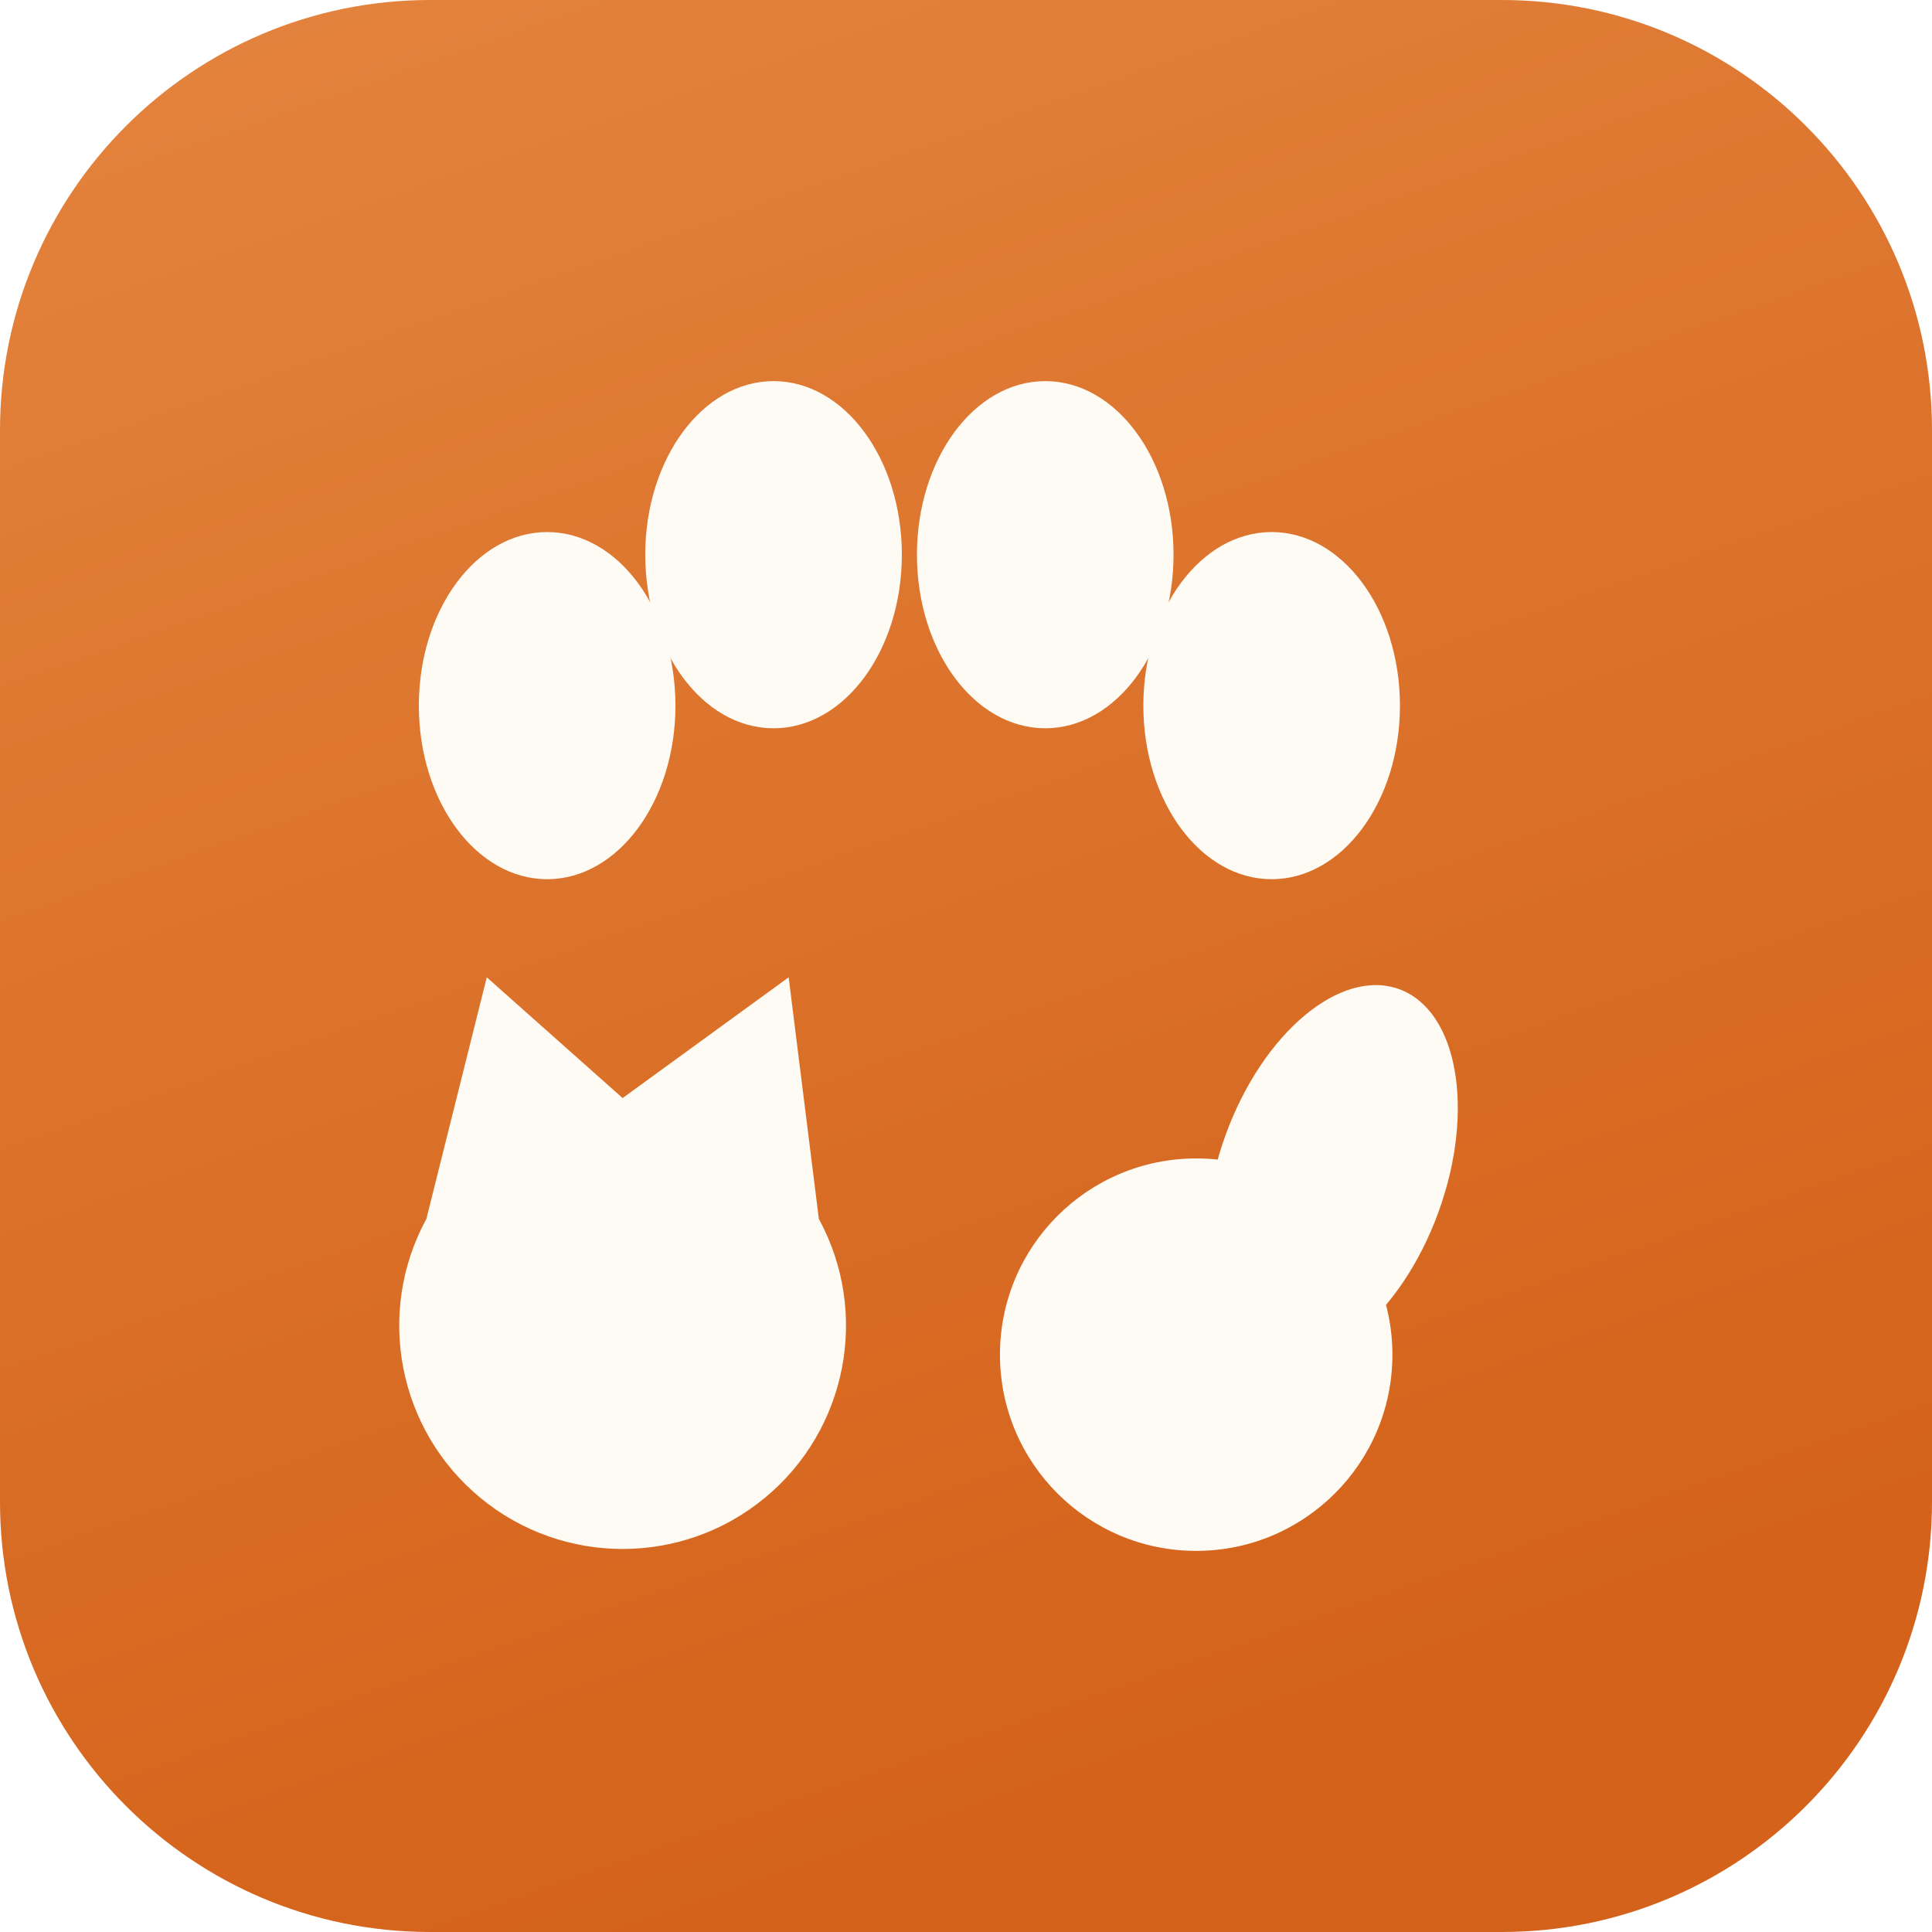
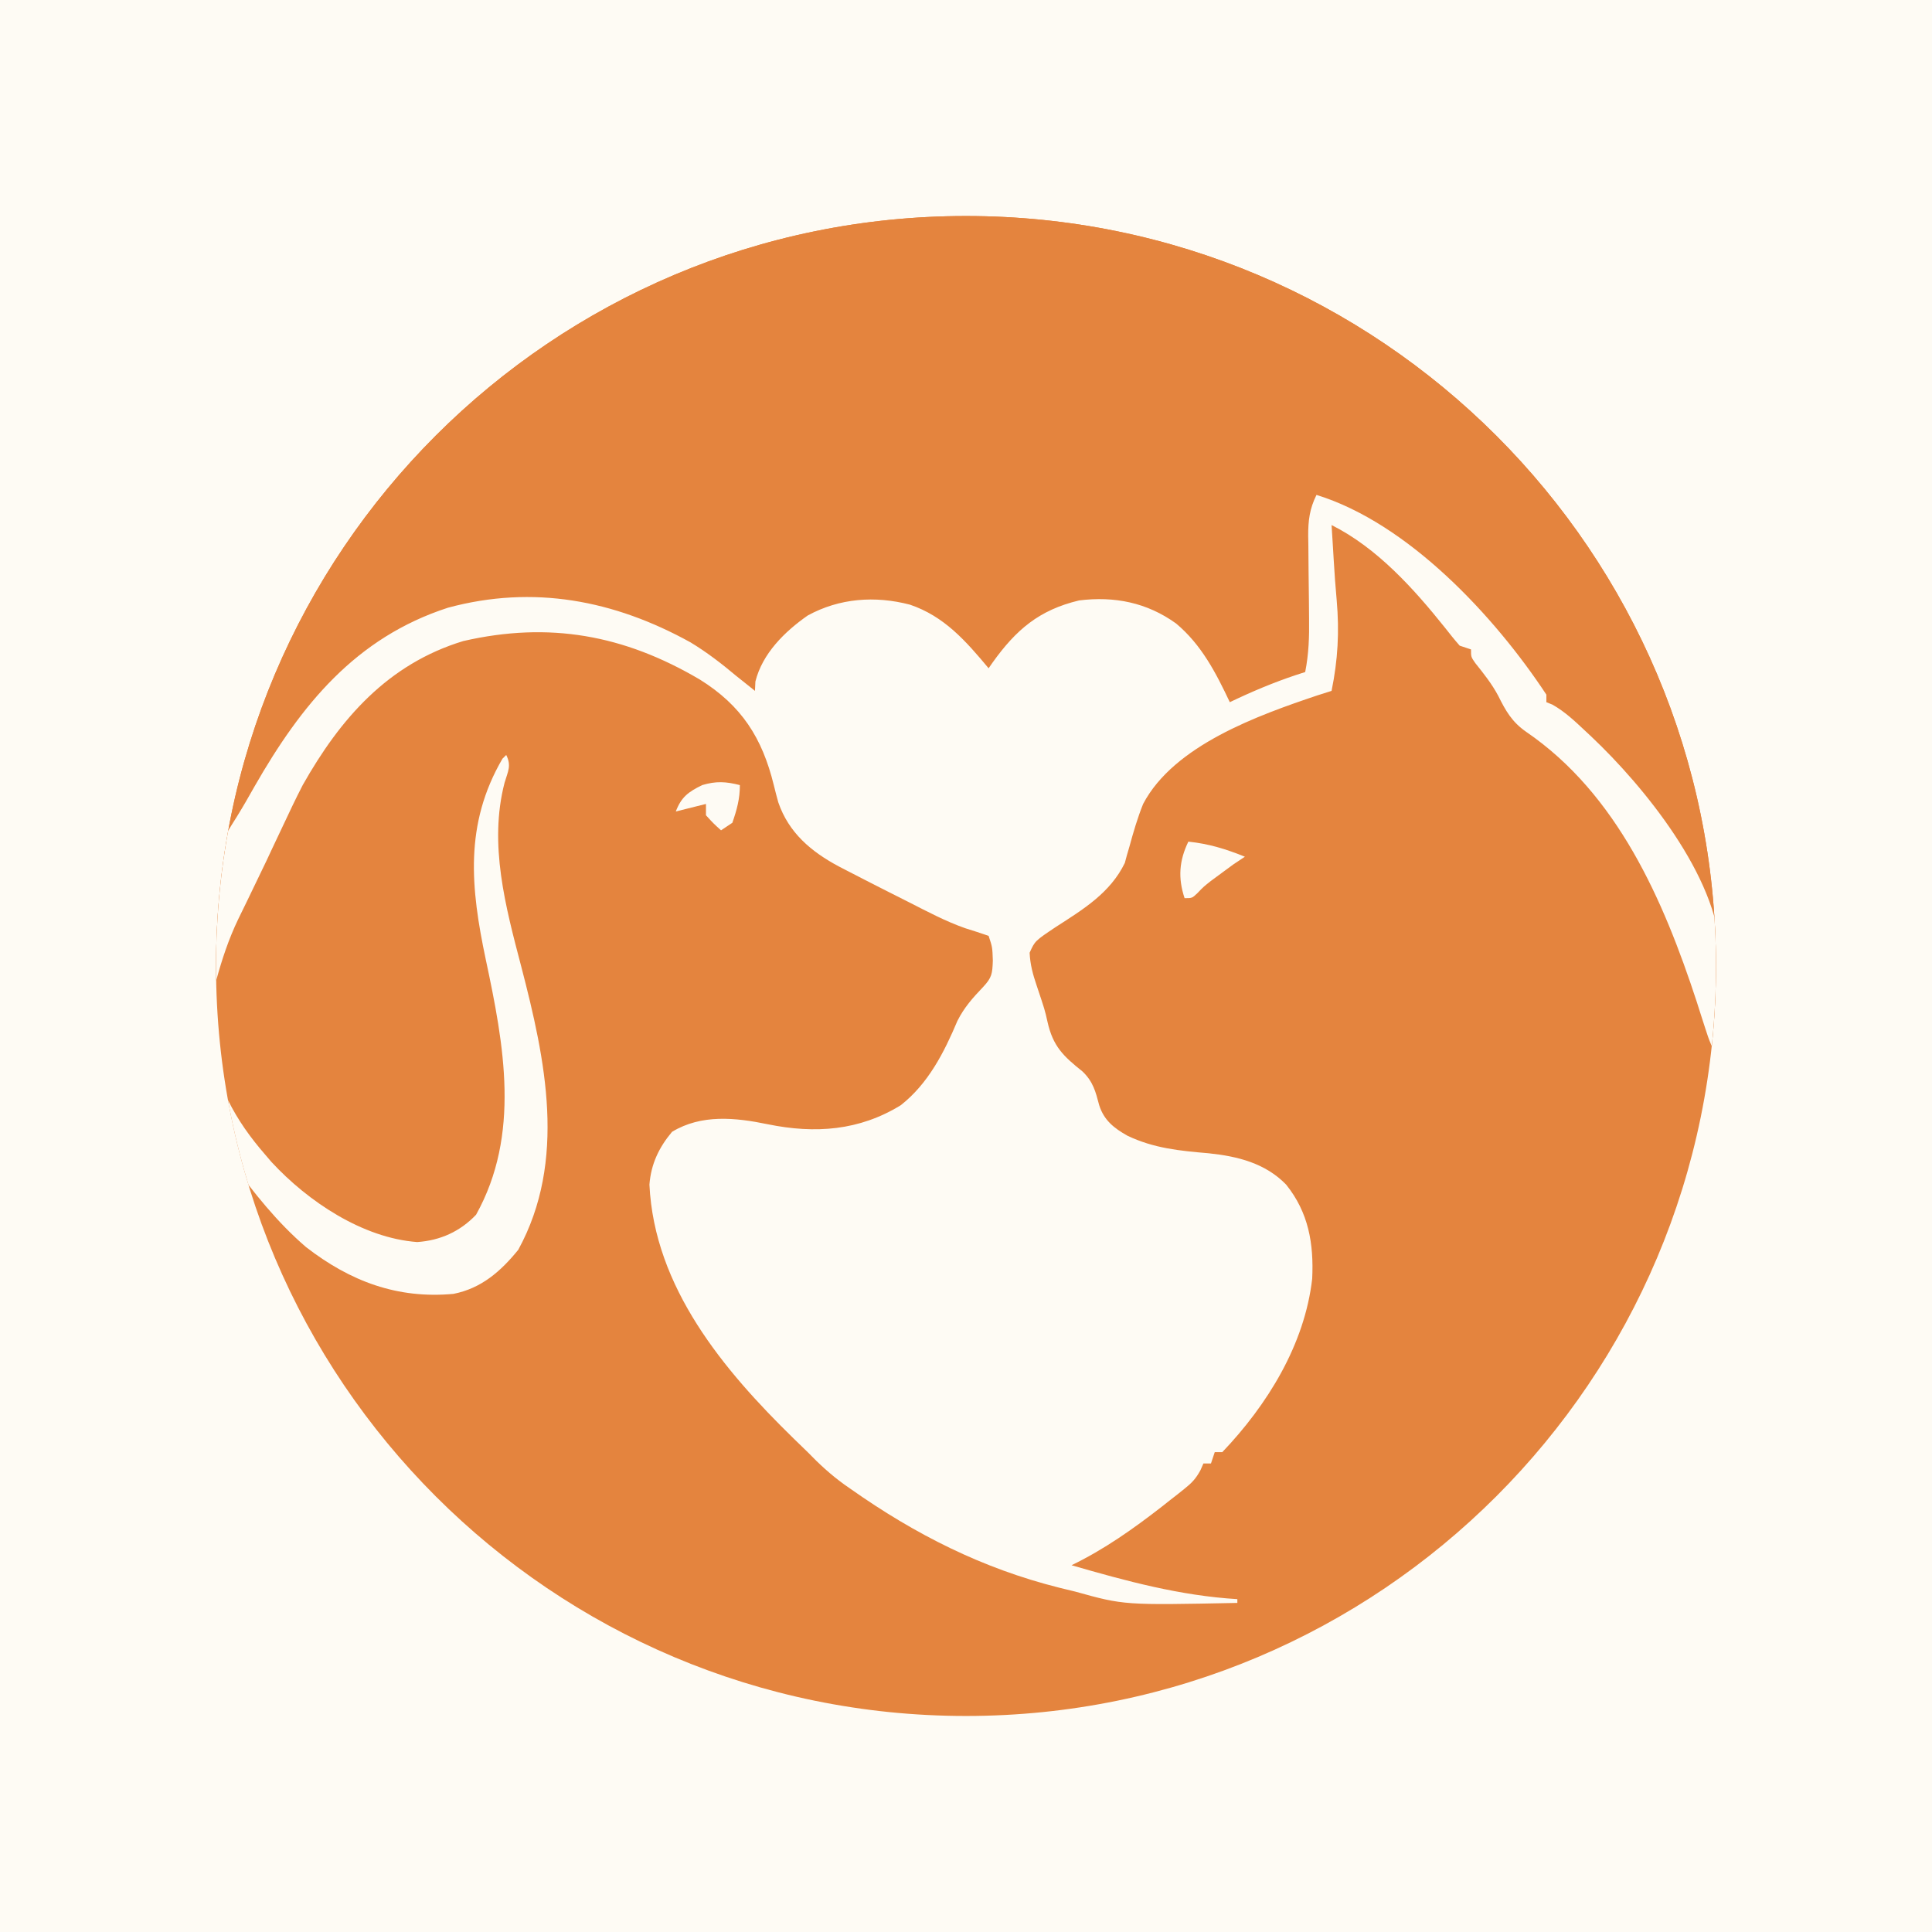
<svg xmlns="http://www.w3.org/2000/svg" width="1024" height="1024" viewBox="0 0 1024 1024">
  <defs>
-     <linearGradient id="bg" x1="0" y1="0" x2="0.35" y2="1">
-       <stop offset="0" stop-color="#E4843E" />
-       <stop offset="1" stop-color="#D4621A" />
-     </linearGradient>
+     <clipPath id="disc">
+       <circle cx="200" cy="200" r="199" />
+     </clipPath>
  </defs>
-   <rect width="1024" height="1024" rx="228" ry="228" fill="url(#bg)" />
-   <g transform="translate(2 22) scale(8)">
-     <g fill="#FEFBF4">
-       <ellipse cx="36" cy="44" rx="8.5" ry="11.5" />
-       <ellipse cx="51" cy="34" rx="8.5" ry="11.5" />
-       <ellipse cx="69" cy="34" rx="8.5" ry="11.5" />
-       <ellipse cx="84" cy="44" rx="8.5" ry="11.5" />
-       <path d="M32 62 L41 70 L52 62 L54 78 A14.8 14.8 0 1 1 28 78 Z" />
-       <circle cx="79" cy="87" r="13" />
-       <ellipse cx="88" cy="75" rx="7.5" ry="13" transform="rotate(20 88 75)" />
+   <rect width="1024" height="1024" fill="#FEFBF4" />
+   <g transform="translate(512 512) scale(1.9975) translate(-200 -200)">
+     <g clip-path="url(#disc)">
+       <path d="M0 0 C132 0 264 0 400 0 C400 132 400 264 400 400 C268 400 136 400 0 400 C0 268 0 136 0 0 Z " fill="#E4843E" transform="translate(0,0)" />
+       <path d="M0 0 C132 0 264 0 400 0 C400 74.25 400 148.5 400 225 C398.04 222.06 397.17 219.78 396.12 216.43 C395.76 215.32 395.4 214.2 395.03 213.05 C394.65 211.86 394.27 210.67 393.88 209.44 C385.05 182.49 372.86 154.39 348.56 137.81 C344.87 135.22 343.21 132.32 341.23 128.32 C339.54 125.14 337.38 122.43 335.14 119.63 C334 118 334 118 334 116 C333.01 115.67 332.02 115.34 331 115 C329.63 113.45 328.33 111.83 327.06 110.19 C318.76 99.82 309.05 89.03 297 83 C297.1 84.64 297.2 86.28 297.31 87.93 C297.39 89.37 297.48 90.81 297.57 92.25 C297.78 95.82 298.03 99.38 298.36 102.95 C299.09 111.3 298.68 118.78 297 127 C296.38 127.2 296.38 127.2 293.25 128.19 C277.61 133.45 255.18 141.42 247 157 C245.51 160.7 244.41 164.49 243.36 168.33 C243.14 169.09 242.92 169.84 242.69 170.62 C242.51 171.3 242.32 171.97 242.14 172.66 C238.26 180.64 231.06 184.99 223.84 189.64 C218.29 193.35 218.29 193.35 216.88 196.48 C217.03 199.63 217.74 202.2 218.75 205.19 C220.93 211.7 220.93 211.7 221.62 214.79 C223.08 221.3 225.77 223.88 230.92 227.99 C233.74 230.71 234.37 233.26 235.35 236.96 C236.62 240.95 239.29 243.04 242.85 245.04 C249.89 248.39 256.68 249.03 264.38 249.69 C272.05 250.49 279.41 252.3 284.94 258 C290.9 265.41 292.3 273.65 291.86 282.97 C289.87 300.45 279.97 316.45 268 329 C267.34 329 266.68 329 266 329 C265.67 329.99 265.34 330.98 265 332 C264.34 332 263.68 332 263 332 C262.73 332.6 262.47 333.21 262.19 333.83 C260.97 336.06 259.92 337.16 257.95 338.73 C257.34 339.22 256.73 339.71 256.1 340.21 C255.45 340.72 254.8 341.23 254.12 341.75 C253.79 342.01 253.79 342.01 252.1 343.35 C244.48 349.28 236.72 354.79 228 359 C242.5 363.2 256.85 367.09 272 368 C272 368.33 272 368.66 272 369 C241.97 369.61 241.97 369.61 229 366 C227.59 365.65 226.18 365.31 224.77 364.97 C204.33 359.85 186.52 350.83 169.38 338.75 C169.09 338.55 169.09 338.55 167.65 337.54 C164.09 334.96 161.05 332.16 158 329 C156.79 327.82 155.58 326.64 154.36 325.47 C135.67 307.23 117.31 285.31 116 258 C116.43 252.55 118.5 248.18 122 244 C129.78 239.29 138.78 240.2 147.44 242 C159.97 244.55 171.69 243.71 182.69 236.94 C189.97 231.23 194.2 222.93 197.71 214.59 C199.47 211.05 201.83 208.4 204.55 205.56 C206.86 203.08 207 202.06 207.12 198.56 C207 195 207 195 206 192 C203.96 191.3 201.91 190.62 199.84 189.99 C194.63 188.17 189.77 185.57 184.85 183.07 C183.01 182.13 181.16 181.2 179.3 180.27 C175.86 178.54 172.43 176.77 169 175 C168.1 174.53 167.2 174.07 166.27 173.59 C158.95 169.68 152.96 164.67 150.19 156.56 C149.77 155.05 149.37 153.53 149 152 C145.92 139.44 140.43 130.89 129.39 124 C109.25 112.12 89.37 108.55 66.6 113.78 C46.6 119.87 33.98 134.33 24 152 C22.14 155.61 20.41 159.26 18.69 162.94 C17.73 164.96 16.78 166.98 15.82 169.01 C15.35 170.01 14.88 171.01 14.4 172.05 C13.08 174.83 11.74 177.6 10.39 180.37 C9.99 181.2 9.58 182.04 9.17 182.9 C8.42 184.45 7.66 185.99 6.91 187.53 C4.34 192.87 2.56 198.29 1 204 C0.67 204 0.34 204 0 204 C0 136.68 0 69.36 0 0 Z " fill="#E4843E" transform="translate(0,0)" />
+       <path d="M0 0 C24.41 7.54 47.31 32.24 61 53 C61 53.66 61 54.32 61 55 C61.53 55.22 62.06 55.43 62.61 55.65 C65.9 57.51 68.51 59.99 71.25 62.56 C71.83 63.1 72.41 63.65 73 64.2 C86.84 77.28 106.42 101.3 107.11 121.28 C107.11 122.62 107.11 123.95 107.1 125.29 C107.1 125.65 107.1 125.65 107.09 127.43 C107.09 129.68 107.08 131.94 107.06 134.19 C107.06 135.72 107.05 137.24 107.05 138.77 C107.04 142.51 107.02 146.26 107 150 C105.04 147.06 104.17 144.78 103.12 141.43 C102.76 140.32 102.4 139.2 102.03 138.05 C101.65 136.86 101.27 135.67 100.88 134.44 C92.05 107.49 79.86 79.39 55.56 62.81 C51.87 60.22 50.21 57.32 48.23 53.32 C46.54 50.14 44.38 47.43 42.14 44.63 C41 43 41 43 41 41 C40.01 40.67 39.02 40.34 38 40 C36.63 38.45 35.33 36.83 34.06 35.19 C25.76 24.82 16.05 14.03 4 8 C4.1 9.64 4.2 11.28 4.31 12.93 C4.39 14.37 4.48 15.81 4.57 17.25 C4.78 20.82 5.03 24.38 5.36 27.95 C6.09 36.3 5.68 43.78 4 52 C3.38 52.2 3.38 52.2 0.25 53.19 C-15.39 58.45 -37.82 66.42 -46 82 C-47.49 85.7 -48.59 89.49 -49.64 93.33 C-49.86 94.09 -50.08 94.84 -50.31 95.62 C-50.4 95.96 -50.4 95.96 -50.86 97.66 C-54.74 105.64 -61.94 109.99 -69.16 114.64 C-74.71 118.35 -74.71 118.35 -76.12 121.48 C-75.97 124.63 -75.26 127.2 -74.25 130.19 C-72.07 136.7 -72.07 136.7 -71.38 139.79 C-69.92 146.3 -67.23 148.88 -62.08 152.99 C-59.26 155.71 -58.63 158.26 -57.65 161.96 C-56.38 165.95 -53.71 168.04 -50.15 170.04 C-43.11 173.39 -36.32 174.03 -28.62 174.69 C-20.95 175.49 -13.59 177.3 -8.06 183 C-2.1 190.41 -0.7 198.65 -1.14 207.97 C-3.13 225.45 -13.03 241.45 -25 254 C-25.66 254 -26.32 254 -27 254 C-27.33 254.99 -27.66 255.98 -28 257 C-28.66 257 -29.32 257 -30 257 C-30.27 257.6 -30.53 258.21 -30.81 258.83 C-32.03 261.06 -33.08 262.16 -35.05 263.73 C-35.66 264.22 -36.27 264.71 -36.9 265.21 C-37.55 265.72 -38.2 266.23 -38.88 266.75 C-39.21 267.01 -39.21 267.01 -40.9 268.35 C-48.52 274.28 -56.28 279.79 -65 284 C-50.5 288.2 -36.15 292.09 -21 293 C-21 293.33 -21 293.66 -21 294 C-51.03 294.61 -51.03 294.61 -64 291 C-65.41 290.65 -66.82 290.31 -68.23 289.97 C-88.67 284.85 -106.48 275.83 -123.62 263.75 C-123.91 263.55 -123.91 263.55 -125.35 262.54 C-128.91 259.96 -131.95 257.16 -135 254 C-136.21 252.82 -137.42 251.64 -138.64 250.47 C-157.33 232.23 -175.69 210.31 -177 183 C-176.57 177.55 -174.5 173.18 -171 169 C-163.22 164.29 -154.22 165.2 -145.56 167 C-133.03 169.55 -121.31 168.71 -110.31 161.94 C-103.03 156.23 -98.8 147.93 -95.29 139.59 C-93.53 136.05 -91.17 133.4 -88.45 130.56 C-86.14 128.08 -86 127.06 -85.88 123.56 C-86 120 -86 120 -87 117 C-89.04 116.3 -91.09 115.62 -93.16 114.99 C-98.37 113.17 -103.23 110.57 -108.15 108.07 C-109.99 107.13 -111.84 106.2 -113.7 105.27 C-117.14 103.54 -120.57 101.77 -124 100 C-124.9 99.53 -125.8 99.07 -126.73 98.59 C-134.05 94.68 -140.04 89.67 -142.81 81.56 C-143.23 80.05 -143.63 78.53 -144 77 C-147.08 64.44 -152.57 55.89 -163.61 49 C-183.75 37.12 -203.63 33.55 -226.4 38.78 C-246.4 44.87 -259.02 59.33 -269 77 C-270.86 80.61 -272.59 84.26 -274.31 87.94 C-275.27 89.96 -276.22 91.98 -277.18 94.01 C-277.65 95.01 -278.12 96.01 -278.6 97.05 C-279.92 99.83 -281.26 102.6 -282.61 105.37 C-283.01 106.2 -283.42 107.04 -283.83 107.9 C-284.58 109.45 -285.34 110.99 -286.09 112.53 C-288.66 117.87 -290.44 123.29 -292 129 C-292.33 129 -292.66 129 -293 129 C-294.63 98.36 -294.63 98.36 -286.37 85.21 C-284.77 82.63 -283.28 80.01 -281.79 77.37 C-269.39 55.71 -254.96 37.88 -230.45 29.93 C-207.82 23.82 -186.36 27.91 -166.09 39.13 C-161.76 41.75 -157.87 44.75 -154 48 C-152.99 48.8 -151.98 49.61 -150.94 50.44 C-150.3 50.95 -149.66 51.47 -149 52 C-148.96 51.17 -148.92 50.35 -148.88 49.5 C-147.02 42.1 -141.15 36.29 -135 32 C-126.57 27.38 -117.11 26.71 -107.88 29.12 C-98.76 32.2 -93.03 38.78 -87 46 C-86.65 45.49 -86.3 44.98 -85.93 44.46 C-79.7 35.77 -73.62 30.54 -63 28 C-53.6 26.83 -44.97 28.56 -37.25 34.12 C-30.5 39.78 -26.71 47.16 -23 55 C-22.66 54.84 -22.66 54.84 -20.91 54.01 C-15.02 51.27 -9.2 48.93 -3 47 C-2.04 42.2 -1.9 37.58 -1.97 32.71 C-1.99 31.12 -2 29.52 -2.01 27.92 C-2.03 25.42 -2.06 22.93 -2.1 20.43 C-2.13 18 -2.14 15.58 -2.16 13.15 C-2.17 12.78 -2.17 12.78 -2.2 10.9 C-2.22 6.81 -1.83 3.68 0 0 Z " fill="#FEFBF4" transform="translate(293,75)" />
+       <path d="M0 0 C1.43 2.86 0.46 4.34 -0.44 7.38 C-4.67 23.69 -0.17 40.28 4 56.19 C10.42 80.86 16.14 107.65 3.19 131.31 C-1.48 137.05 -6.6 141.53 -14 143 C-28.85 144.37 -41.37 139.69 -53.11 130.59 C-60.83 123.97 -66.97 116.14 -73 108 C-67.67 134.36 -54.83 159.19 -38 180 C-37.42 180.73 -36.83 181.46 -36.23 182.21 C-26.29 194.63 -16.23 205.09 -3.61 214.76 C-1.55 216.35 0.47 217.99 2.5 219.62 C27.02 238.46 56.8 249.35 87 255 C87 255.33 87 255.66 87 256 C32.55 256 -21.9 256 -78 256 C-78 199.24 -78 142.48 -78 84 C-76.31 86.54 -75.09 88.88 -73.81 91.62 C-71.14 96.99 -67.91 101.48 -64 106 C-63.44 106.66 -62.88 107.31 -62.3 107.99 C-52.6 118.49 -38.09 128.18 -23.62 129.25 C-17.5 128.83 -12.23 126.45 -8 122 C3.86 100.69 -0.58 76.98 -5.42 54.3 C-9.43 35.32 -11.16 18.44 -1 1 C-0.67 0.67 -0.34 0.34 0 0 Z " fill="#FEFBF4" transform="translate(78,144)" />
+       <path d="M0 0 C56.1 0 112.2 0 170 0 C170 57.09 170 114.18 170 173 C169.67 173 169.34 173 169 173 C168.95 172.69 168.95 172.69 168.68 171.13 C164.66 147.99 158.46 125.61 147 105 C146.34 103.78 145.68 102.55 145.02 101.32 C143.84 99.13 142.65 96.95 141.45 94.77 C140.12 92.22 139.01 89.69 138 87 C137.34 87 136.68 87 136 87 C134.51 85.16 134.51 85.16 132.69 82.5 C121.42 66.64 109.24 52.6 93.25 41.34 C92.61 40.89 91.97 40.44 91.31 39.98 C90.03 39.09 88.75 38.2 87.47 37.32 C85.95 36.26 84.47 35.14 83 34 C83 33.34 83 32.68 83 32 C82.3 31.74 81.61 31.49 80.89 31.23 C77.66 29.85 74.77 28.17 71.75 26.38 C49.49 13.52 25.38 5.14 0 1 C0 0.67 0 0.34 0 0 Z " fill="#FEFBF4" transform="translate(230,0)" />
+       <path d="M0 0 C0.33 0 0.66 0 1 0 C1 57.09 1 114.18 1 173 C-54.11 173 -109.22 173 -166 173 C-166 172.67 -166 172.34 -166 172 C-165.44 171.89 -164.89 171.77 -164.31 171.65 C-134.15 165.34 -104.28 155.28 -80 135.62 C-79.71 135.39 -79.71 135.39 -78.21 134.19 C-77.03 133.24 -75.84 132.29 -74.66 131.33 C-73.17 130.13 -71.66 128.96 -70.16 127.79 C-57.35 117.67 -46.73 106.15 -37.33 92.86 C-36.14 91.19 -34.91 89.55 -33.68 87.91 C-14.67 61.98 -4.95 31.41 0 0 Z " fill="#FEFBF4" transform="translate(399,227)" />
+       <path d="M0 0 C55.77 0 111.54 0 169 0 C169 0.33 169 0.66 169 1 C167.79 1.22 166.58 1.44 165.33 1.66 C135.07 7.31 103.13 17.64 79.36 38 C76.63 40.31 73.76 42.39 70.88 44.5 C57.07 54.97 41.84 69.32 34 85 C33.34 85 32.68 85 32 85 C31.74 85.69 31.49 86.39 31.23 87.11 C29.85 90.36 28.17 93.27 26.38 96.31 C14.25 117.3 4.61 139.86 1 164 C0.67 164 0.34 164 0 164 C0 109.88 0 55.76 0 0 Z " fill="#FEFBF4" transform="translate(0,0)" />
+       <path d="M0 0 C5.45 0.57 9.91 1.95 15 4 C14.01 4.66 13.02 5.32 12 6 C10.66 6.97 9.33 7.95 8 8.94 C7.32 9.44 6.64 9.95 5.94 10.46 C4 12 4 12 2.38 13.69 C1 15 1 15 -1 15 C-2.78 9.66 -2.45 5.05 0 0 Z " fill="#FEFBF4" transform="translate(259,167)" />
+       <path d="M0 0 C0 3.67 -0.8 6.54 -2 10 C-2.99 10.66 -3.98 11.32 -5 12 C-7 10.19 -7 10.19 -9 8 C-9 7.01 -9 6.02 -9 5 C-11.64 5.66 -14.28 6.32 -17 7 C-15.54 3.15 -13.66 1.79 -10 0 C-6.32 -1.1 -3.71 -0.95 0 0 Z " fill="#FEFBF4" transform="translate(140,152)" />
    </g>
  </g>
</svg>
